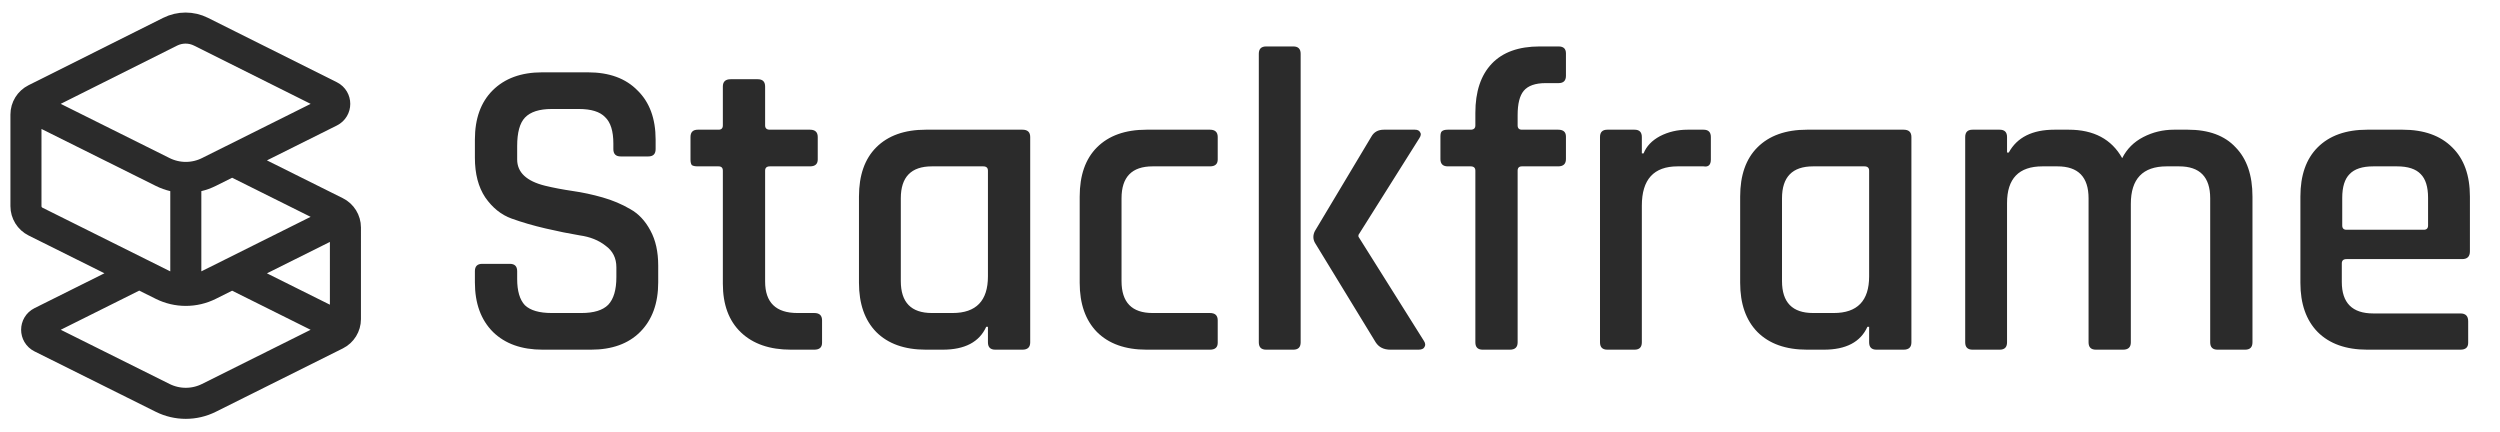
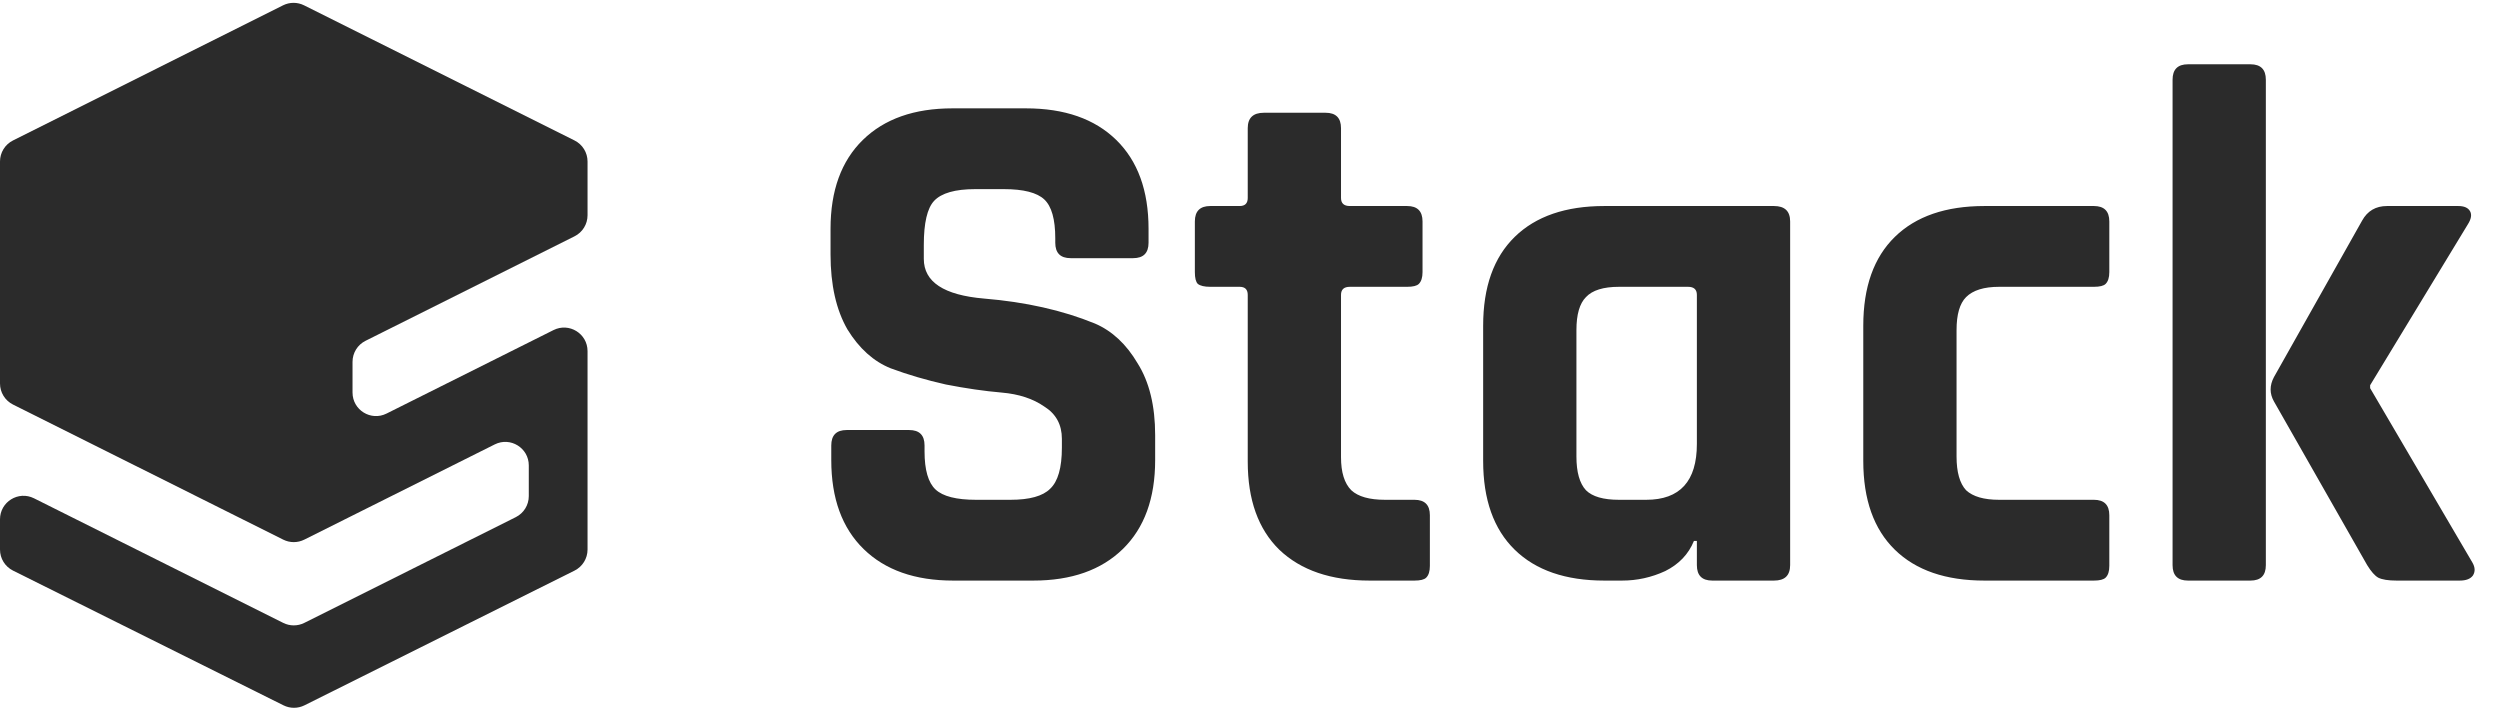
- <svg xmlns="http://www.w3.org/2000/svg" width="1449" height="250" viewBox="0 0 1449 250" fill="none">
-   <path d="M275.25 163.672V157.172C275.25 154.339 276.667 152.922 279.5 152.922H295.5C298.333 152.922 299.75 154.339 299.75 157.172V161.672C299.75 168.672 301.25 173.755 304.25 176.922C307.417 179.922 312.583 181.422 319.75 181.422H337C344.167 181.422 349.333 179.839 352.5 176.672C355.667 173.339 357.25 168.005 357.25 160.672V154.922C357.25 149.589 355.167 145.422 351 142.422C347 139.255 342 137.255 336 136.422C330 135.422 323.417 134.089 316.25 132.422C309.083 130.755 302.5 128.839 296.5 126.672C290.5 124.505 285.417 120.422 281.25 114.422C277.25 108.422 275.25 100.755 275.25 91.422V80.922C275.25 68.755 278.667 59.255 285.5 52.422C292.5 45.422 302.083 41.922 314.25 41.922H340.75C353.083 41.922 362.667 45.422 369.5 52.422C376.5 59.255 380 68.755 380 80.922V86.422C380 89.255 378.583 90.672 375.75 90.672H359.75C356.917 90.672 355.5 89.255 355.5 86.422V83.172C355.5 76.005 353.917 70.922 350.75 67.922C347.75 64.755 342.667 63.172 335.5 63.172H319.75C312.583 63.172 307.417 64.838 304.25 68.172C301.25 71.338 299.75 76.838 299.75 84.672V92.422C299.75 99.922 305.167 105.005 316 107.672C320.833 108.839 326.083 109.839 331.75 110.672C337.583 111.505 343.417 112.755 349.25 114.422C355.083 116.089 360.417 118.339 365.25 121.172C370.083 123.839 374 128.005 377 133.672C380 139.172 381.5 145.922 381.5 153.922V163.672C381.5 175.839 378 185.422 371 192.422C364.167 199.255 354.667 202.672 342.5 202.672H314.5C302.333 202.672 292.75 199.255 285.75 192.422C278.75 185.422 275.25 175.839 275.25 163.672ZM416.463 96.422H404.463C402.796 96.422 401.63 96.172 400.963 95.672C400.463 95.005 400.213 93.922 400.213 92.422V79.422C400.213 76.588 401.63 75.172 404.463 75.172H416.463C418.13 75.172 418.963 74.338 418.963 72.672V50.172C418.963 47.339 420.463 45.922 423.463 45.922H439.213C442.046 45.922 443.463 47.339 443.463 50.172V72.672C443.463 74.338 444.38 75.172 446.213 75.172H469.463C472.463 75.172 473.963 76.588 473.963 79.422V92.422C473.963 95.088 472.463 96.422 469.463 96.422H446.213C444.38 96.422 443.463 97.255 443.463 98.922V163.172C443.463 175.339 449.713 181.422 462.213 181.422H471.963C474.963 181.422 476.463 182.839 476.463 185.672V198.672C476.463 201.339 474.963 202.672 471.963 202.672H458.463C446.13 202.672 436.463 199.339 429.463 192.672C422.463 186.005 418.963 176.589 418.963 164.422V98.922C418.963 97.255 418.13 96.422 416.463 96.422ZM546.359 202.672H536.609C524.276 202.672 514.693 199.255 507.859 192.422C501.193 185.589 497.859 176.089 497.859 163.922V113.922C497.859 101.589 501.193 92.088 507.859 85.422C514.693 78.588 524.276 75.172 536.609 75.172H592.609C595.609 75.172 597.109 76.588 597.109 79.422V198.422C597.109 201.255 595.609 202.672 592.609 202.672H576.859C574.026 202.672 572.609 201.255 572.609 198.422V189.422H571.609C567.609 198.255 559.193 202.672 546.359 202.672ZM572.609 160.172V98.922C572.609 97.255 571.693 96.422 569.859 96.422H540.109C528.109 96.422 522.109 102.589 522.109 114.922V162.922C522.109 175.255 528.109 181.422 540.109 181.422H552.109C565.776 181.422 572.609 174.339 572.609 160.172ZM705.789 185.672V198.672C705.789 201.339 704.289 202.672 701.289 202.672H664.539C652.206 202.672 642.622 199.255 635.789 192.422C629.122 185.589 625.789 176.089 625.789 163.922V113.922C625.789 101.589 629.122 92.088 635.789 85.422C642.622 78.588 652.206 75.172 664.539 75.172H701.289C704.289 75.172 705.789 76.588 705.789 79.422V92.422C705.789 95.088 704.289 96.422 701.289 96.422H668.039C656.039 96.422 650.039 102.589 650.039 114.922V162.922C650.039 175.255 656.039 181.422 668.039 181.422H701.289C704.289 181.422 705.789 182.839 705.789 185.672ZM802.107 75.172H820.107C821.607 75.172 822.607 75.672 823.107 76.672C823.774 77.505 823.607 78.672 822.607 80.172L787.357 136.172V137.172L825.357 197.672C826.191 199.005 826.274 200.172 825.607 201.172C825.107 202.172 823.941 202.672 822.107 202.672H805.857C802.024 202.672 799.191 201.255 797.357 198.422L762.107 140.672C760.941 138.505 760.941 136.255 762.107 133.922L794.857 79.172C796.357 76.505 798.774 75.172 802.107 75.172ZM749.607 202.672H733.857C731.024 202.672 729.607 201.255 729.607 198.422V31.172C729.607 28.338 731.024 26.922 733.857 26.922H749.607C752.441 26.922 753.857 28.338 753.857 31.172V198.422C753.857 201.255 752.441 202.672 749.607 202.672ZM882.121 75.172H903.121C906.121 75.172 907.621 76.505 907.621 79.172V92.172C907.621 95.005 906.121 96.422 903.121 96.422H882.121C880.454 96.422 879.621 97.255 879.621 98.922V198.422C879.621 201.255 878.121 202.672 875.121 202.672H859.371C856.538 202.672 855.121 201.255 855.121 198.422V98.922C855.121 97.255 854.204 96.422 852.371 96.422H839.121C836.288 96.422 834.871 95.005 834.871 92.172V79.172C834.871 77.672 835.121 76.672 835.621 76.172C836.288 75.505 837.454 75.172 839.121 75.172H852.371C854.204 75.172 855.121 74.338 855.121 72.672V65.422C855.121 53.089 858.288 43.589 864.621 36.922C870.954 30.255 880.204 26.922 892.371 26.922H903.371C906.204 26.922 907.621 28.255 907.621 30.922V43.922C907.621 46.755 906.204 48.172 903.371 48.172H895.871C889.871 48.172 885.621 49.672 883.121 52.672C880.788 55.505 879.621 60.172 879.621 66.672V72.672C879.621 74.338 880.454 75.172 882.121 75.172ZM947.361 202.672H931.611C928.778 202.672 927.361 201.255 927.361 198.422V79.422C927.361 76.588 928.778 75.172 931.611 75.172H947.361C950.195 75.172 951.611 76.588 951.611 79.422V88.922H952.611C954.278 84.755 957.445 81.422 962.111 78.922C966.945 76.422 972.278 75.172 978.111 75.172H987.361C990.195 75.172 991.611 76.588 991.611 79.422V92.422C991.611 95.588 990.195 96.922 987.361 96.422H972.361C958.528 96.422 951.611 104.005 951.611 119.172V198.422C951.611 201.255 950.195 202.672 947.361 202.672ZM1057.1 202.672H1047.35C1035.02 202.672 1025.43 199.255 1018.6 192.422C1011.93 185.589 1008.6 176.089 1008.6 163.922V113.922C1008.6 101.589 1011.93 92.088 1018.6 85.422C1025.43 78.588 1035.02 75.172 1047.35 75.172H1103.35C1106.35 75.172 1107.85 76.588 1107.85 79.422V198.422C1107.85 201.255 1106.35 202.672 1103.35 202.672H1087.6C1084.77 202.672 1083.35 201.255 1083.35 198.422V189.422H1082.35C1078.35 198.255 1069.93 202.672 1057.1 202.672ZM1083.35 160.172V98.922C1083.35 97.255 1082.43 96.422 1080.6 96.422H1050.85C1038.85 96.422 1032.85 102.589 1032.85 114.922V162.922C1032.85 175.255 1038.85 181.422 1050.85 181.422H1062.85C1076.52 181.422 1083.35 174.339 1083.35 160.172ZM1159.03 202.672H1143.28C1140.45 202.672 1139.03 201.255 1139.03 198.422V79.422C1139.03 76.588 1140.45 75.172 1143.28 75.172H1159.03C1161.86 75.172 1163.28 76.588 1163.28 79.422V88.422H1164.28C1169.11 79.588 1177.95 75.172 1190.78 75.172H1199.03C1213.53 75.172 1223.86 80.672 1230.03 91.672C1232.7 86.338 1236.78 82.255 1242.28 79.422C1247.78 76.588 1253.7 75.172 1260.03 75.172H1268.03C1280.2 75.172 1289.45 78.588 1295.78 85.422C1302.28 92.088 1305.53 101.589 1305.53 113.922V198.422C1305.53 201.255 1304.11 202.672 1301.28 202.672H1285.28C1282.45 202.672 1281.03 201.255 1281.03 198.422V114.922C1281.03 102.589 1275.03 96.422 1263.03 96.422H1255.78C1241.95 96.422 1235.03 103.672 1235.03 118.172V198.422C1235.03 201.255 1233.53 202.672 1230.53 202.672H1214.78C1211.95 202.672 1210.53 201.255 1210.53 198.422V114.922C1210.53 102.589 1204.53 96.422 1192.53 96.422H1183.78C1170.11 96.422 1163.28 103.505 1163.28 117.672V198.422C1163.28 201.255 1161.86 202.672 1159.03 202.672ZM1426.06 202.672H1372.06C1359.73 202.672 1350.14 199.255 1343.31 192.422C1336.64 185.589 1333.31 176.089 1333.31 163.922V113.922C1333.31 101.589 1336.64 92.088 1343.31 85.422C1350.14 78.588 1359.73 75.172 1372.06 75.172H1392.56C1404.89 75.172 1414.48 78.588 1421.31 85.422C1428.14 92.088 1431.56 101.589 1431.56 113.922V145.672C1431.56 148.672 1430.06 150.172 1427.06 150.172H1360.06C1358.23 150.172 1357.31 151.005 1357.31 152.672V163.422C1357.31 175.589 1363.39 181.672 1375.56 181.672H1426.06C1429.06 181.672 1430.56 183.172 1430.56 186.172V198.672C1430.56 201.339 1429.06 202.672 1426.06 202.672ZM1360.06 133.172H1404.81C1406.48 133.172 1407.31 132.339 1407.31 130.672V114.672C1407.31 108.339 1405.89 103.755 1403.06 100.922C1400.23 97.922 1395.64 96.422 1389.31 96.422H1375.56C1369.23 96.422 1364.64 97.922 1361.81 100.922C1358.98 103.755 1357.56 108.339 1357.56 114.672V130.672C1357.56 132.339 1358.39 133.172 1360.06 133.172Z" fill="#2B2B2B" />
-   <path d="M134.542 92.965L194.665 122.913C198.061 124.604 200.207 128.071 200.207 131.864L200.204 184.953C200.204 188.744 198.06 192.209 194.668 193.901L121.072 230.614C112.645 234.817 102.734 234.82 94.305 230.621L24.015 195.61C20.322 193.77 20.321 188.502 24.013 186.66L80.705 158.38M134.542 158.431L167.373 174.785M107.695 102.454L107.696 167.919M61.371 83.282L94.31 99.69C102.739 103.889 112.651 103.886 121.077 99.682L191.245 64.678C194.935 62.837 194.936 57.574 191.248 55.731L116.503 18.386C110.872 15.572 104.244 15.574 98.614 18.391L20.57 57.443C17.184 59.137 15.046 62.599 15.045 66.385L15.043 119.481C15.042 123.274 17.188 126.741 20.584 128.432L94.31 165.156C102.739 169.354 112.651 169.351 121.077 165.148L153.951 148.748M19.246 62.3L65.571 85.375M196.92 127.313L150.664 150.388M196.408 189.249L163.577 172.894" stroke="#2B2B2B" stroke-width="18" />
+ <svg xmlns="http://www.w3.org/2000/svg" width="851" height="242" viewBox="0 0 851 242" fill="none">
+   <path d="M282.965 156.631V151.631C282.965 148.131 284.715 146.381 288.215 146.381H309.465C312.965 146.381 314.715 148.131 314.715 151.631V153.631C314.715 159.965 315.965 164.298 318.465 166.631C320.965 168.965 325.548 170.131 332.215 170.131H343.965C350.465 170.131 354.965 168.881 357.465 166.381C360.132 163.881 361.465 159.215 361.465 152.381V149.381C361.465 144.548 359.465 140.881 355.465 138.381C351.632 135.715 346.798 134.131 340.965 133.631C335.132 133.131 328.798 132.215 321.965 130.881C315.298 129.381 309.048 127.548 303.215 125.381C297.382 123.048 292.465 118.631 288.465 112.131C284.632 105.465 282.715 96.965 282.715 86.631V77.881C282.715 64.881 286.382 54.798 293.715 47.631C301.048 40.465 311.215 36.881 324.215 36.881H349.215C362.382 36.881 372.632 40.465 379.965 47.631C387.298 54.798 390.965 64.881 390.965 77.881V82.631C390.965 86.131 389.215 87.881 385.715 87.881H364.465C360.965 87.881 359.215 86.131 359.215 82.631V81.131C359.215 74.631 357.965 70.215 355.465 67.881C352.965 65.548 348.382 64.381 341.715 64.381H331.965C325.132 64.381 320.465 65.715 317.965 68.381C315.632 70.881 314.465 75.881 314.465 83.381V88.131C314.465 95.965 321.298 100.465 334.965 101.631C349.132 102.798 361.715 105.631 372.715 110.131C378.548 112.631 383.382 117.131 387.215 123.631C391.215 129.965 393.215 138.131 393.215 148.131V156.631C393.215 169.631 389.548 179.715 382.215 186.881C374.882 194.048 364.715 197.631 351.715 197.631H324.465C311.465 197.631 301.298 194.048 293.965 186.881C286.632 179.715 282.965 169.631 282.965 156.631ZM421.98 97.631H411.98C409.98 97.631 408.564 97.298 407.73 96.631C407.064 95.965 406.73 94.631 406.73 92.631V75.381C406.73 71.881 408.48 70.131 411.98 70.131H421.98C423.814 70.131 424.73 69.215 424.73 67.381V43.631C424.73 40.131 426.564 38.381 430.23 38.381H451.23C454.73 38.381 456.48 40.131 456.48 43.631V67.381C456.48 69.215 457.48 70.131 459.48 70.131H478.98C482.48 70.131 484.23 71.881 484.23 75.381V92.631C484.23 94.465 483.814 95.798 482.98 96.631C482.314 97.298 480.98 97.631 478.98 97.631H459.48C457.48 97.631 456.48 98.548 456.48 100.381V155.631C456.48 160.798 457.647 164.548 459.98 166.881C462.314 169.048 466.147 170.131 471.48 170.131H481.48C484.98 170.131 486.73 171.881 486.73 175.381V192.631C486.73 194.465 486.314 195.798 485.48 196.631C484.814 197.298 483.48 197.631 481.48 197.631H466.23C453.064 197.631 442.814 194.131 435.48 187.131C428.314 180.131 424.73 170.131 424.73 157.131V100.381C424.73 98.548 423.814 97.631 421.98 97.631ZM552.115 197.631H546.115C532.949 197.631 522.782 194.131 515.615 187.131C508.449 180.131 504.865 170.048 504.865 156.881V110.881C504.865 97.715 508.449 87.631 515.615 80.631C522.782 73.631 532.949 70.131 546.115 70.131H603.865C607.532 70.131 609.365 71.881 609.365 75.381V192.381C609.365 195.881 607.532 197.631 603.865 197.631H582.865C579.365 197.631 577.615 195.881 577.615 192.381V184.131H576.615C574.782 188.631 571.532 192.048 566.865 194.381C562.199 196.548 557.282 197.631 552.115 197.631ZM577.615 151.131V100.381C577.615 98.548 576.615 97.631 574.615 97.631H551.115C545.782 97.631 542.032 98.798 539.865 101.131C537.699 103.298 536.615 107.048 536.615 112.381V155.381C536.615 160.715 537.699 164.548 539.865 166.881C542.032 169.048 545.782 170.131 551.115 170.131H560.365C571.865 170.131 577.615 163.798 577.615 151.131ZM718.01 175.381V192.631C718.01 194.465 717.593 195.798 716.76 196.631C716.093 197.298 714.76 197.631 712.76 197.631H675.51C662.343 197.631 652.176 194.131 645.01 187.131C637.843 180.131 634.26 170.048 634.26 156.881V110.881C634.26 97.715 637.843 87.631 645.01 80.631C652.176 73.631 662.343 70.131 675.51 70.131H712.76C716.26 70.131 718.01 71.881 718.01 75.381V92.631C718.01 94.465 717.593 95.798 716.76 96.631C716.093 97.298 714.76 97.631 712.76 97.631H680.51C675.343 97.631 671.593 98.798 669.26 101.131C667.093 103.298 666.01 107.048 666.01 112.381V155.381C666.01 160.715 667.093 164.548 669.26 166.881C671.593 169.048 675.343 170.131 680.51 170.131H712.76C716.26 170.131 718.01 171.881 718.01 175.381ZM812.543 70.131H836.793C838.793 70.131 840.126 70.715 840.793 71.881C841.46 73.048 841.21 74.548 840.043 76.381L806.793 131.131V132.131L841.543 191.381C842.543 193.048 842.626 194.548 841.793 195.881C840.96 197.048 839.46 197.631 837.293 197.631H815.793C812.96 197.631 810.876 197.298 809.543 196.631C808.376 195.965 807.126 194.548 805.793 192.381L774.043 136.631C772.543 133.965 772.543 131.215 774.043 128.381L804.043 75.131C805.876 71.798 808.71 70.131 812.543 70.131ZM766.043 197.631H744.793C741.293 197.631 739.543 195.881 739.543 192.381V27.131C739.543 23.631 741.293 21.881 744.793 21.881H766.043C769.543 21.881 771.293 23.631 771.293 27.131V192.381C771.293 195.881 769.543 197.631 766.043 197.631Z" fill="#2B2B2B" />
+   <path d="M103.504 1.812C101.251 0.687 98.6 0.688 96.348 1.814L4.42 47.814C1.711 49.169 0 51.939 0 54.968V130.55C0 133.581 1.712 136.351 4.423 137.706L96.42 183.695C98.672 184.82 101.323 184.82 103.575 183.694L168.422 151.271C173.742 148.611 180 152.479 180 158.426V168.879C180 171.91 178.288 174.68 175.578 176.035L103.577 212.036C101.325 213.162 98.674 213.162 96.422 212.036L11.577 169.623C6.258 166.964 0 170.832 0 176.779V187.073C0 190.107 1.717 192.881 4.433 194.234L96.505 240.096C98.753 241.216 101.396 241.215 103.643 240.094L195.571 194.235C198.285 192.881 200 190.109 200 187.076V119.512C200 113.565 193.741 109.697 188.422 112.356L131.578 140.778C126.258 143.438 120 139.57 120 133.623V123.17C120 120.14 121.712 117.37 124.422 116.014L195.578 80.437C198.288 79.082 200 76.312 200 73.281V54.971C200 51.94 198.287 49.169 195.576 47.815L103.504 1.812Z" fill="#2B2B2B" />
</svg>
